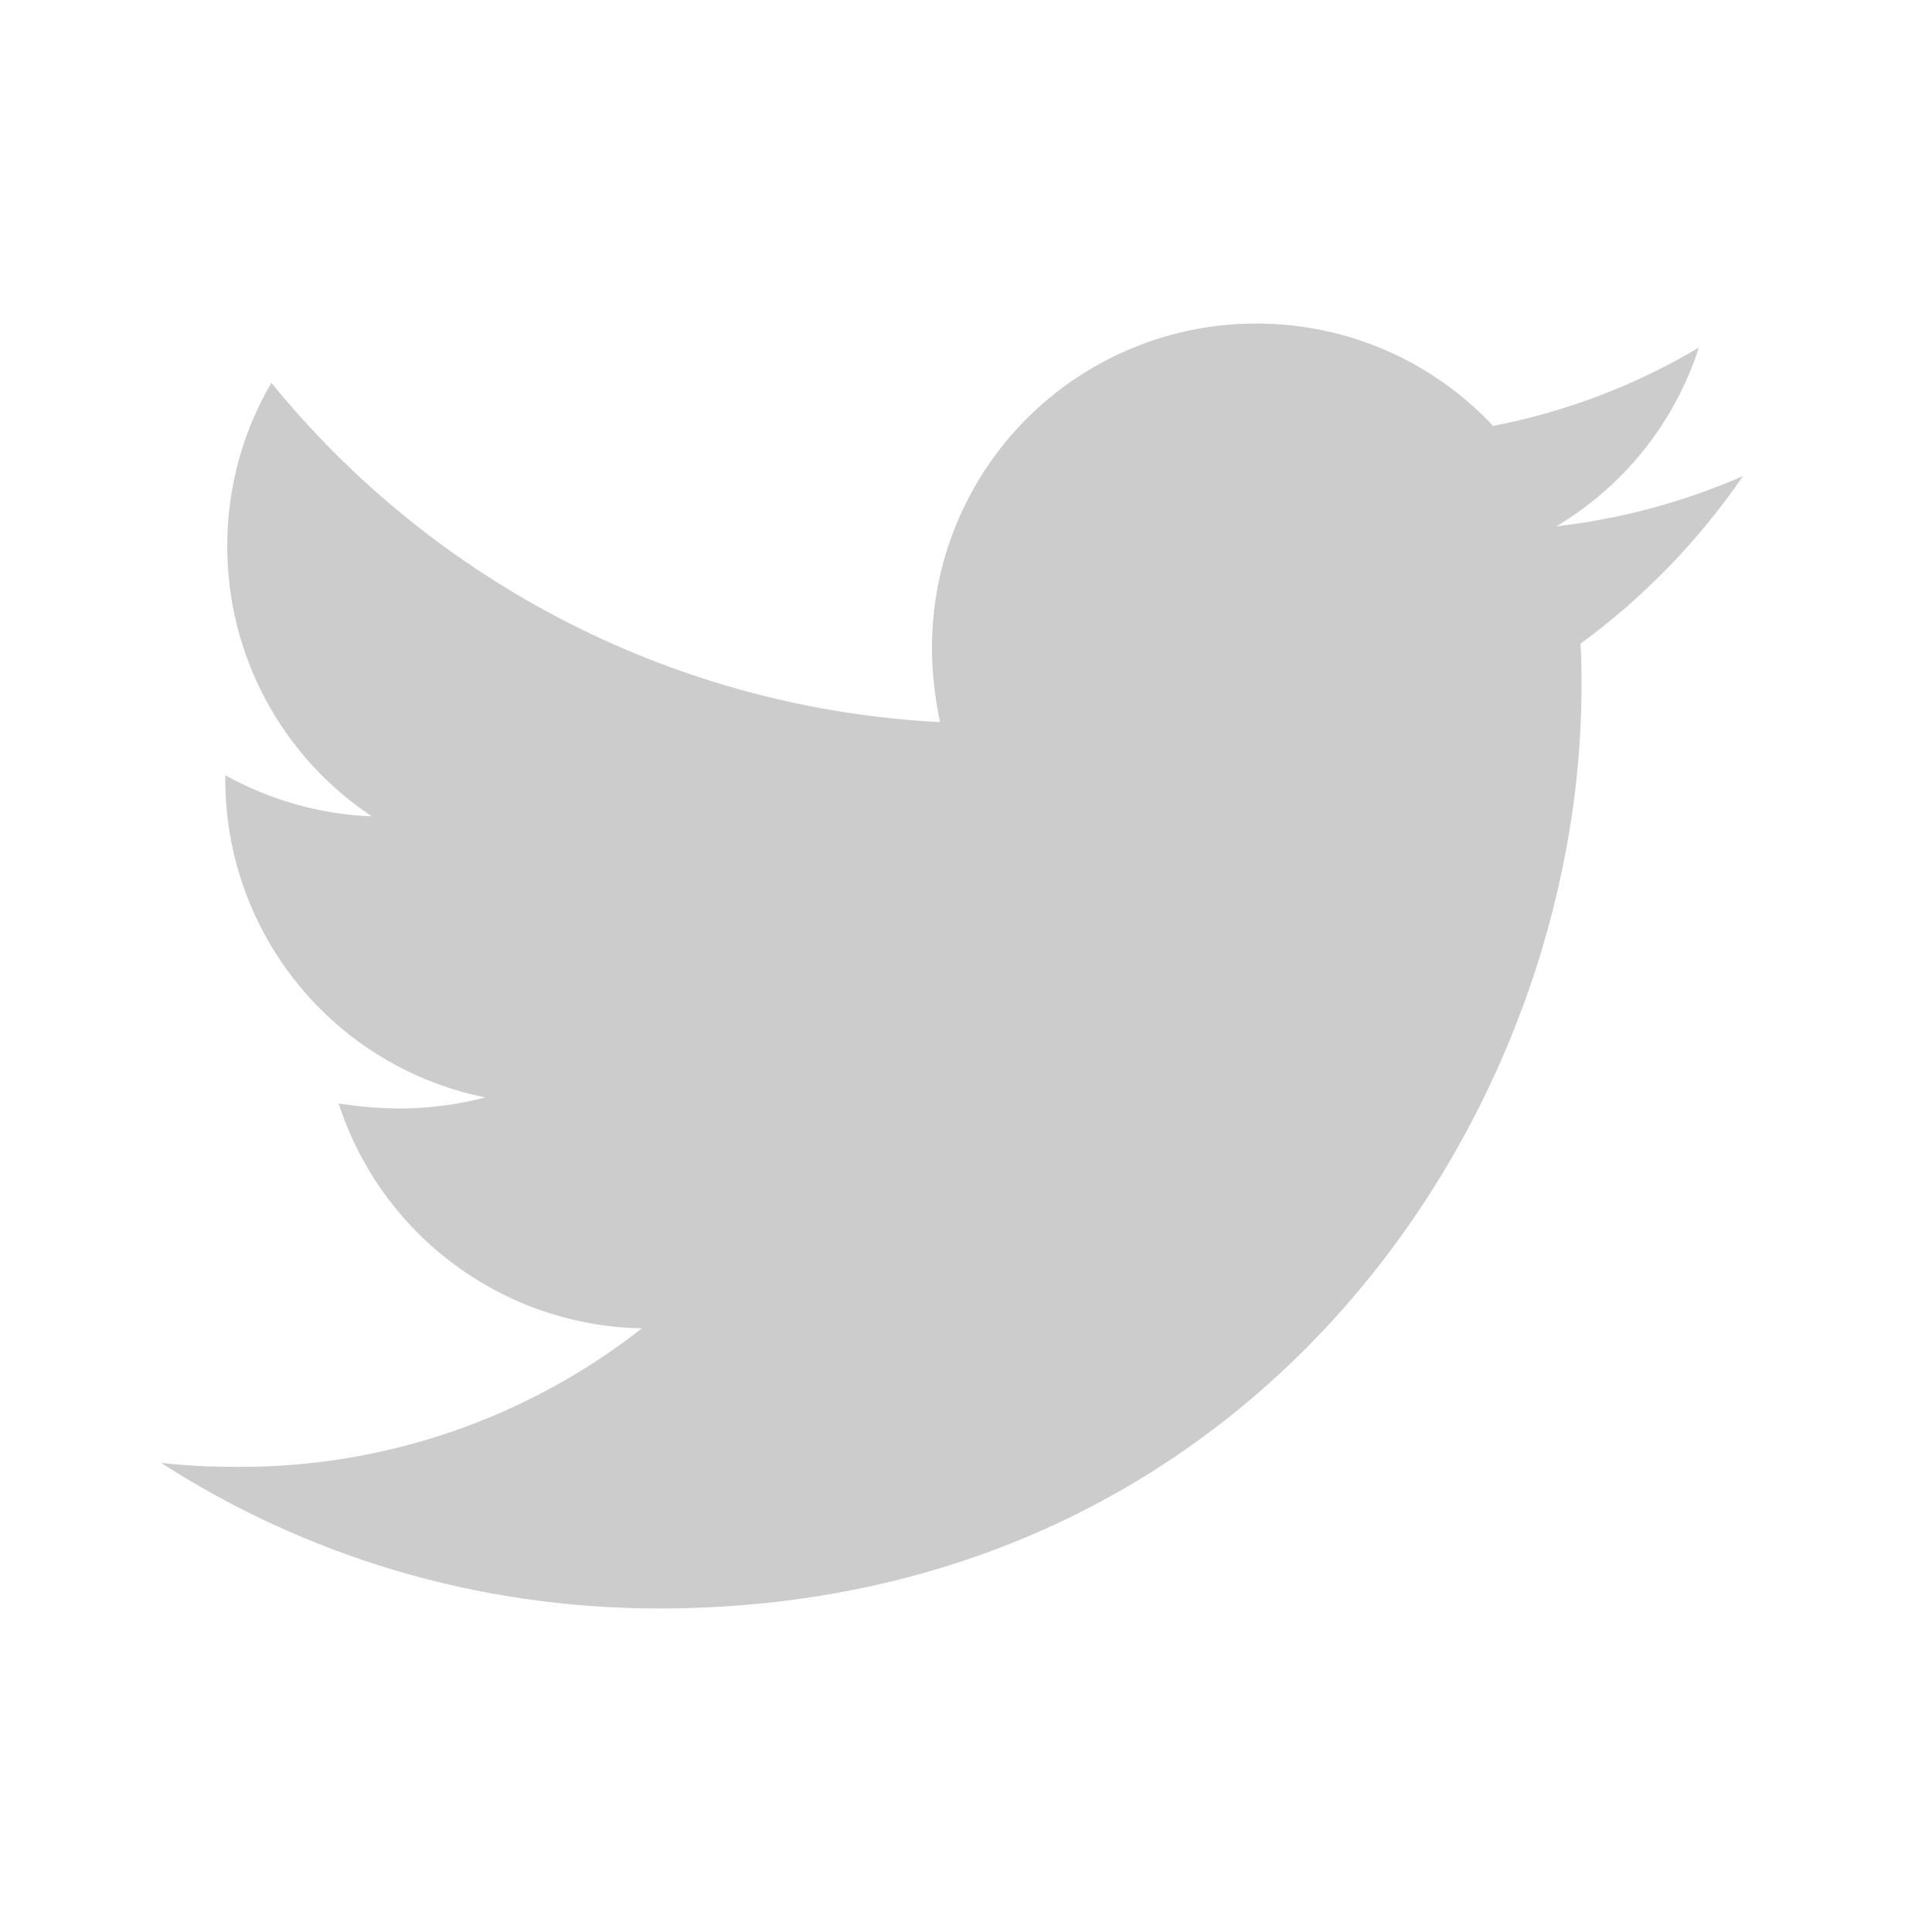
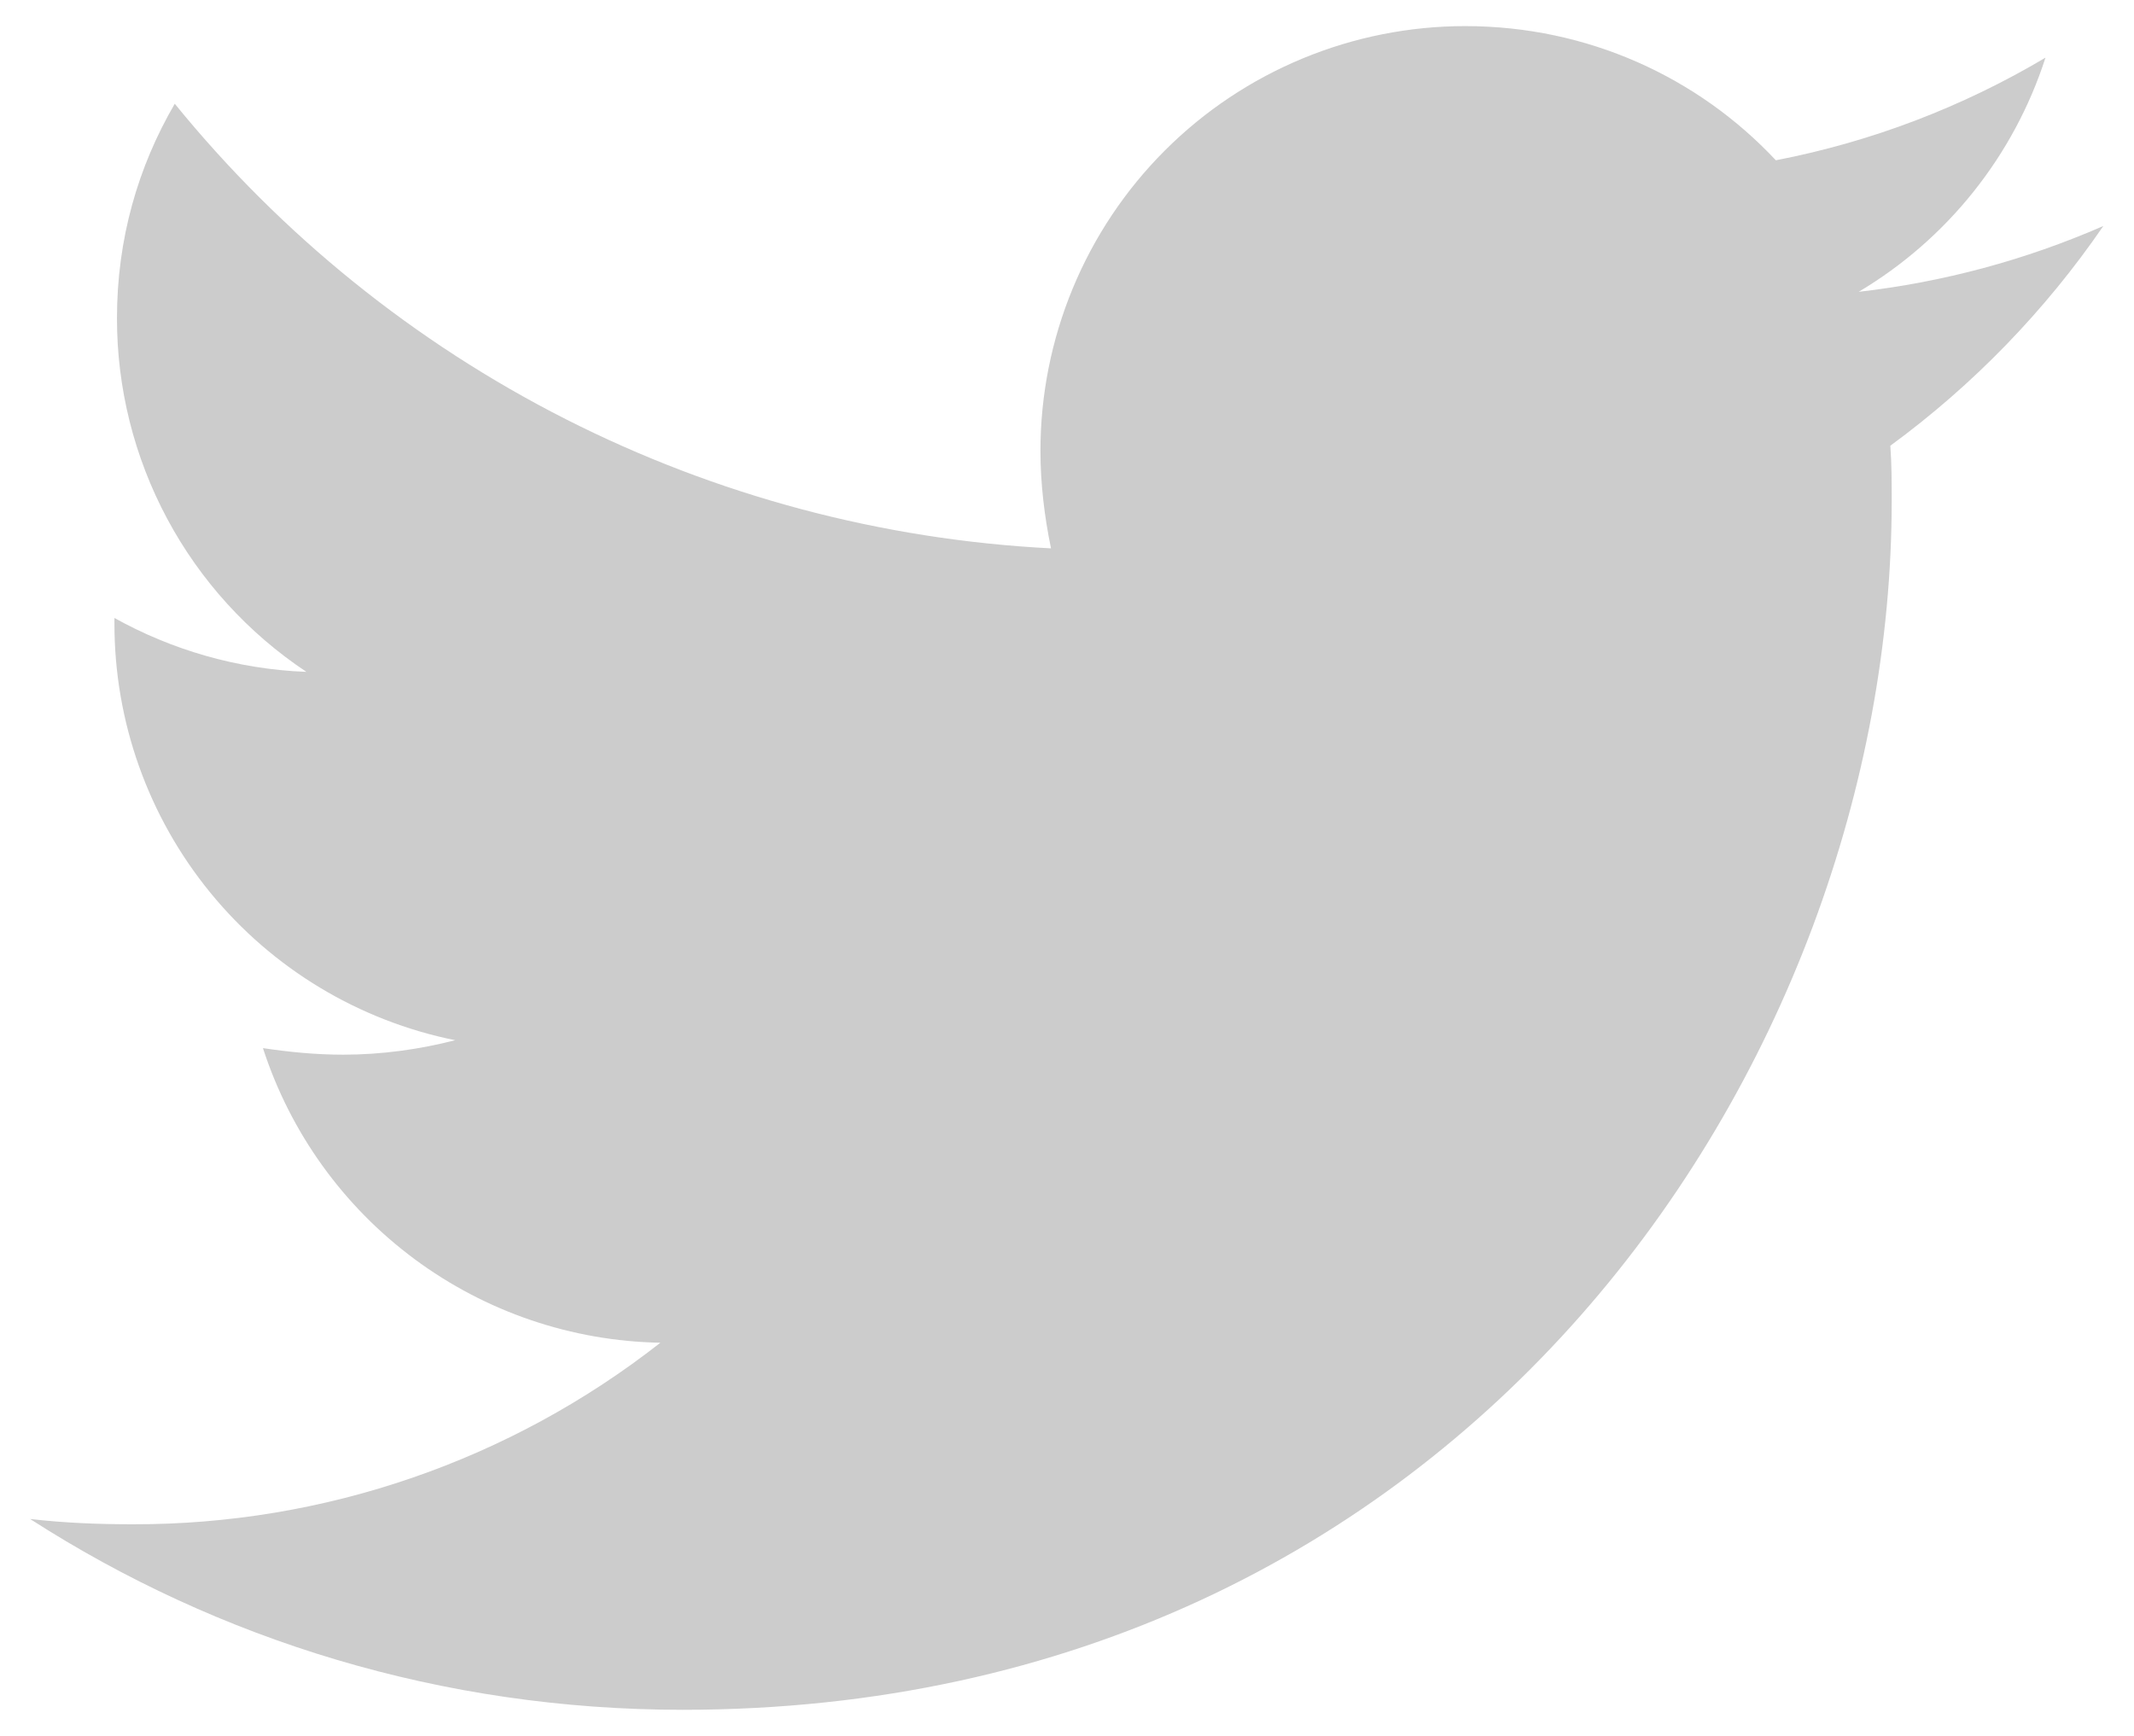
- <svg xmlns="http://www.w3.org/2000/svg" width="70" height="70" viewBox="0 0 70 70" fill="none">
-   <path d="M57.263 23.325C57.301 23.835 57.301 24.343 57.301 24.85C57.301 40.381 45.48 58.278 23.876 58.278C17.22 58.278 11.037 56.35 5.833 53.002C6.778 53.11 7.688 53.148 8.671 53.148C13.959 53.16 19.097 51.392 23.258 48.128C20.806 48.084 18.429 47.275 16.459 45.814C14.49 44.354 13.025 42.315 12.27 39.982C12.997 40.09 13.726 40.163 14.49 40.163C15.543 40.163 16.602 40.017 17.585 39.763C14.924 39.226 12.531 37.784 10.814 35.682C9.096 33.58 8.16 30.948 8.164 28.233V28.088C9.73 28.96 11.547 29.505 13.472 29.578C11.859 28.506 10.537 27.052 9.623 25.345C8.709 23.638 8.232 21.732 8.234 19.796C8.234 17.614 8.814 15.613 9.832 13.869C12.784 17.5 16.466 20.471 20.639 22.589C24.813 24.706 29.384 25.924 34.058 26.163C33.877 25.288 33.766 24.381 33.766 23.471C33.766 21.927 34.069 20.399 34.659 18.974C35.249 17.548 36.114 16.253 37.206 15.162C38.297 14.07 39.592 13.205 41.018 12.615C42.444 12.025 43.971 11.721 45.515 11.722C48.898 11.722 51.952 13.14 54.098 15.432C56.728 14.924 59.251 13.963 61.553 12.594C60.677 15.309 58.84 17.611 56.388 19.069C58.721 18.803 61 18.19 63.152 17.249C61.545 19.592 59.554 21.646 57.263 23.325Z" fill="#CCCCCC" />
+ <svg xmlns="http://www.w3.org/2000/svg" width="59" height="48" viewBox="0 0 59 48" fill="none">
+   <path d="M52.263 12.325C52.301 12.835 52.301 13.343 52.301 13.85C52.301 29.381 40.48 47.278 18.876 47.278C12.22 47.278 6.037 45.35 0.833 42.002C1.778 42.11 2.688 42.148 3.671 42.148C8.959 42.16 14.097 40.392 18.258 37.128C15.806 37.084 13.429 36.275 11.459 34.814C9.49 33.354 8.025 31.315 7.27 28.982C7.997 29.09 8.726 29.163 9.49 29.163C10.543 29.163 11.602 29.017 12.585 28.763C9.924 28.226 7.531 26.784 5.814 24.682C4.096 22.58 3.16 19.948 3.164 17.233V17.088C4.73 17.96 6.547 18.505 8.472 18.578C6.859 17.506 5.537 16.052 4.623 14.345C3.709 12.638 3.232 10.732 3.234 8.796C3.234 6.614 3.814 4.613 4.832 2.869C7.784 6.5 11.466 9.471 15.639 11.589C19.813 13.707 24.384 14.924 29.058 15.163C28.877 14.288 28.766 13.38 28.766 12.47C28.765 10.928 29.069 9.399 29.659 7.974C30.249 6.548 31.114 5.253 32.206 4.161C33.297 3.07 34.592 2.205 36.018 1.615C37.444 1.025 38.971 0.721 40.515 0.722C43.898 0.722 46.952 2.14 49.098 4.432C51.728 3.924 54.251 2.963 56.553 1.594C55.677 4.309 53.84 6.611 51.388 8.069C53.721 7.803 56 7.19 58.152 6.249C56.545 8.592 54.554 10.646 52.263 12.325Z" fill="#CCCCCC" />
</svg>
